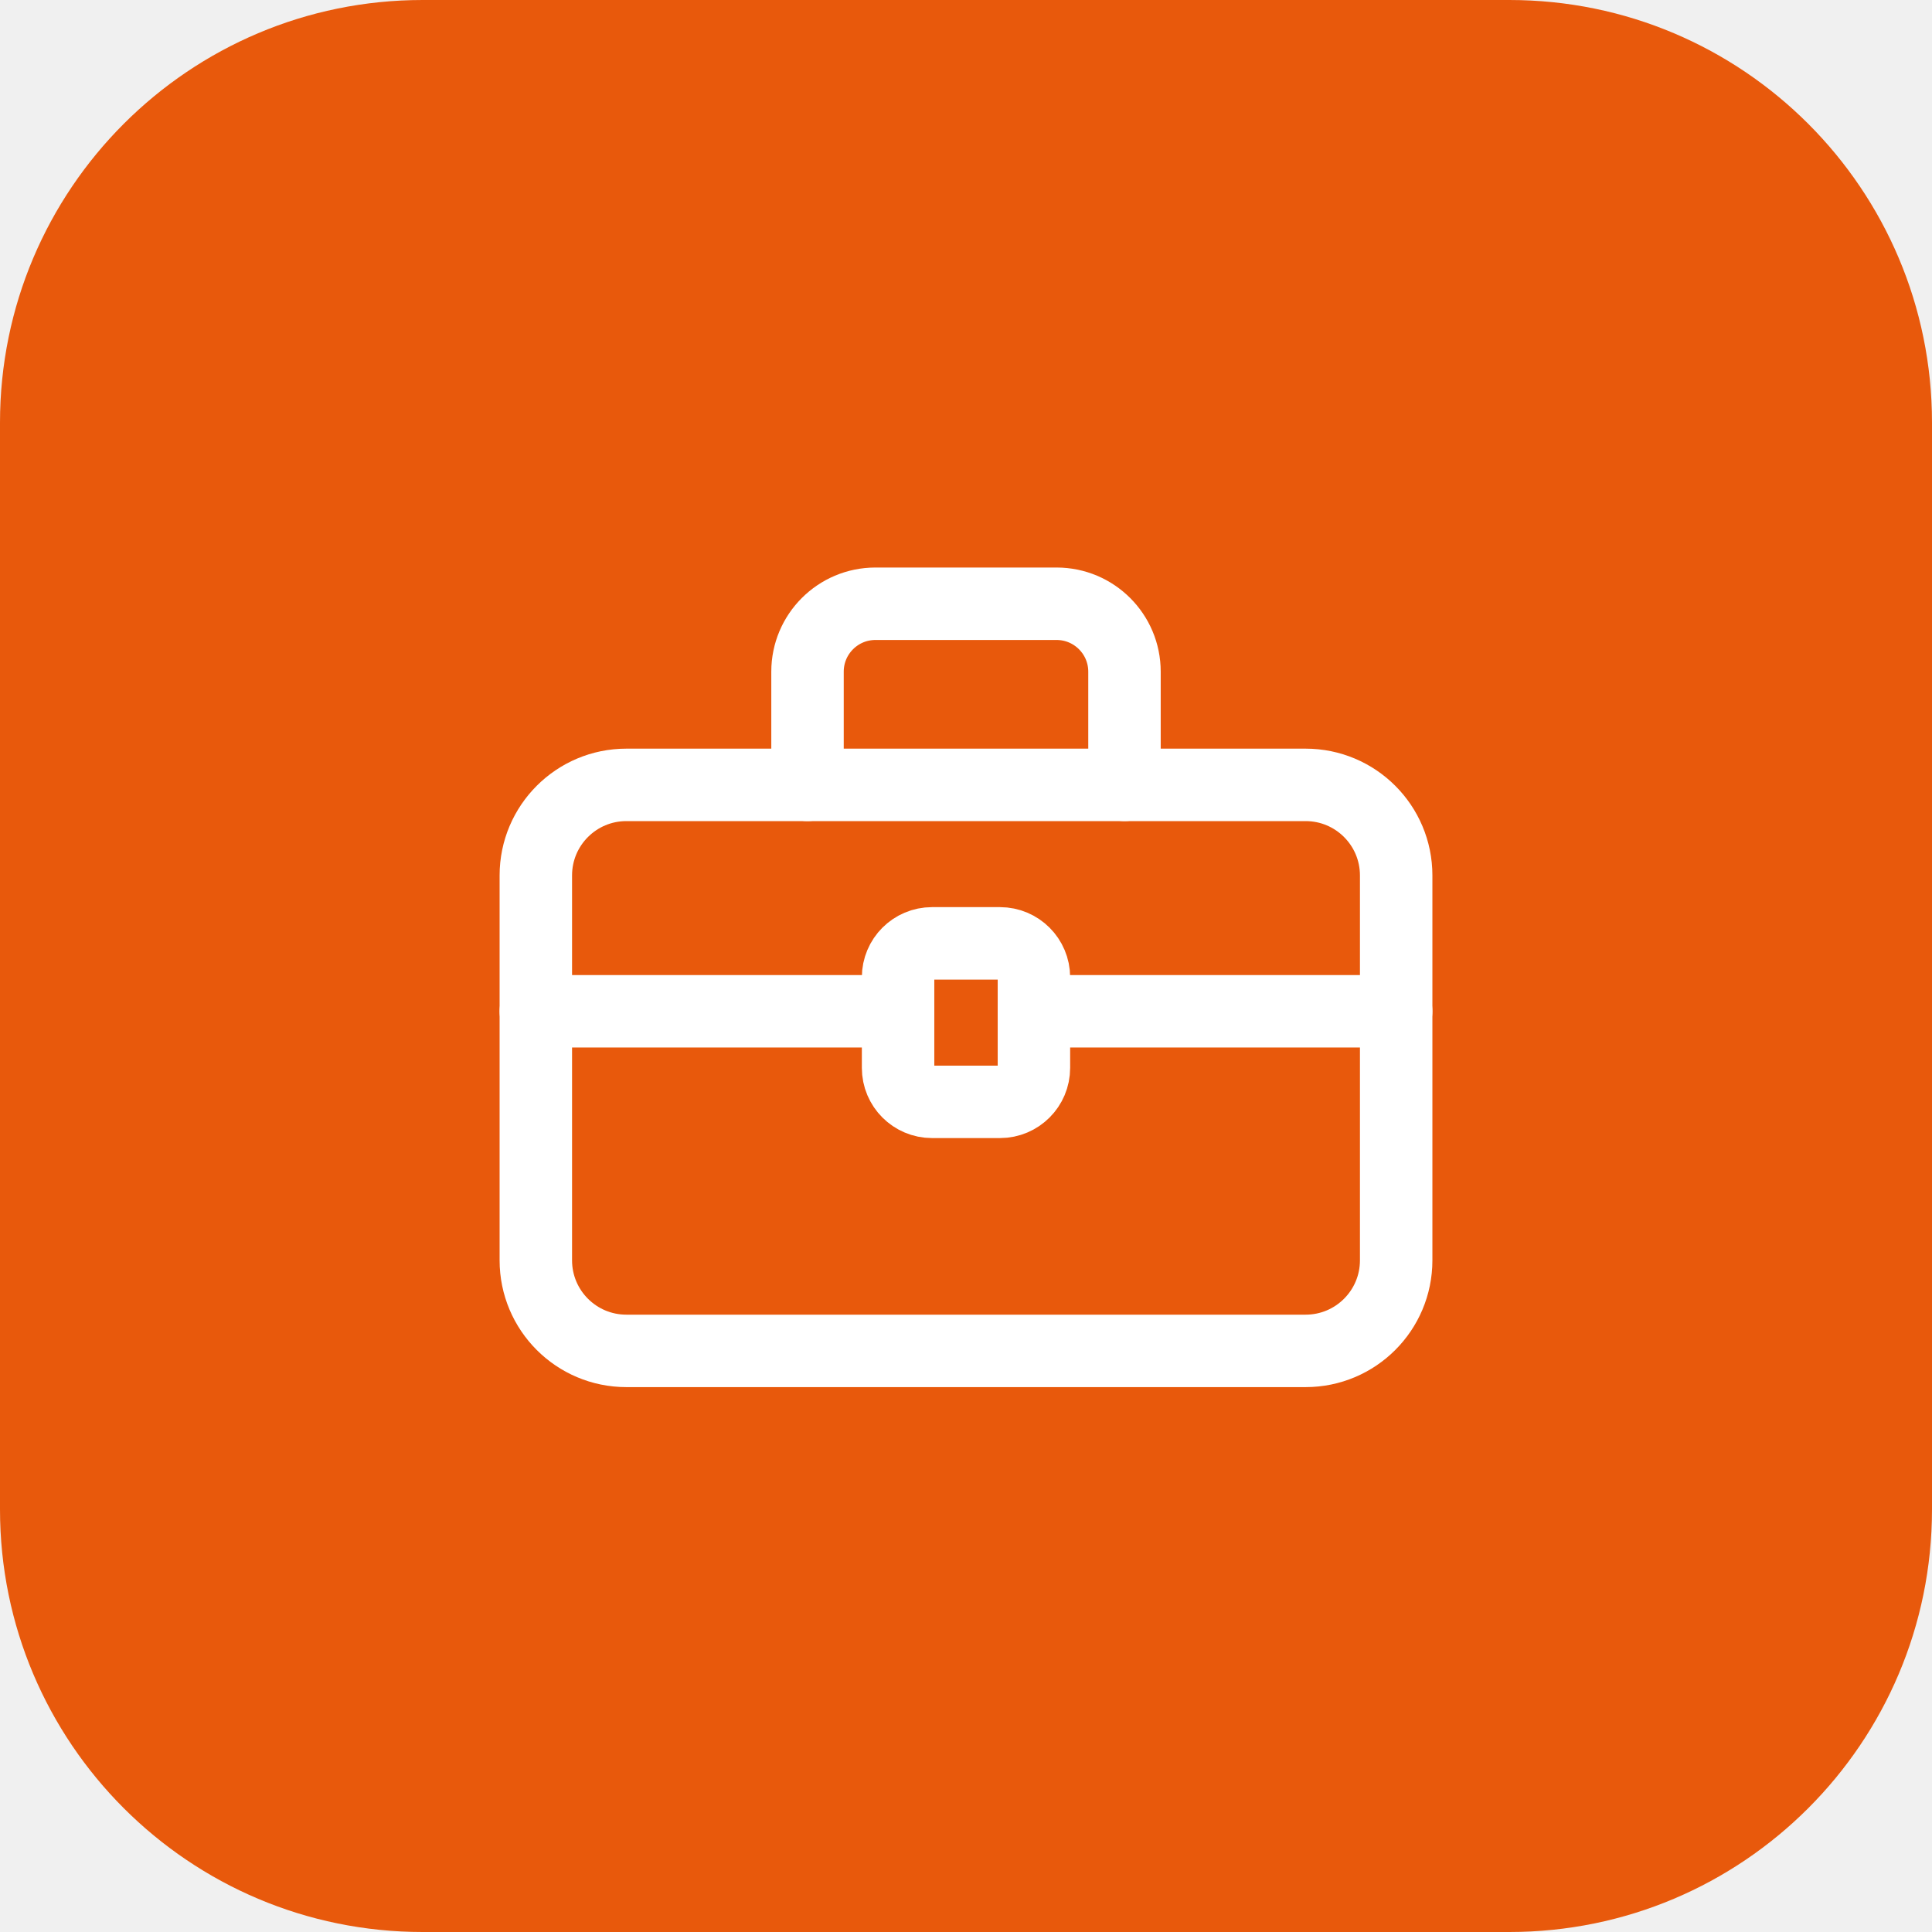
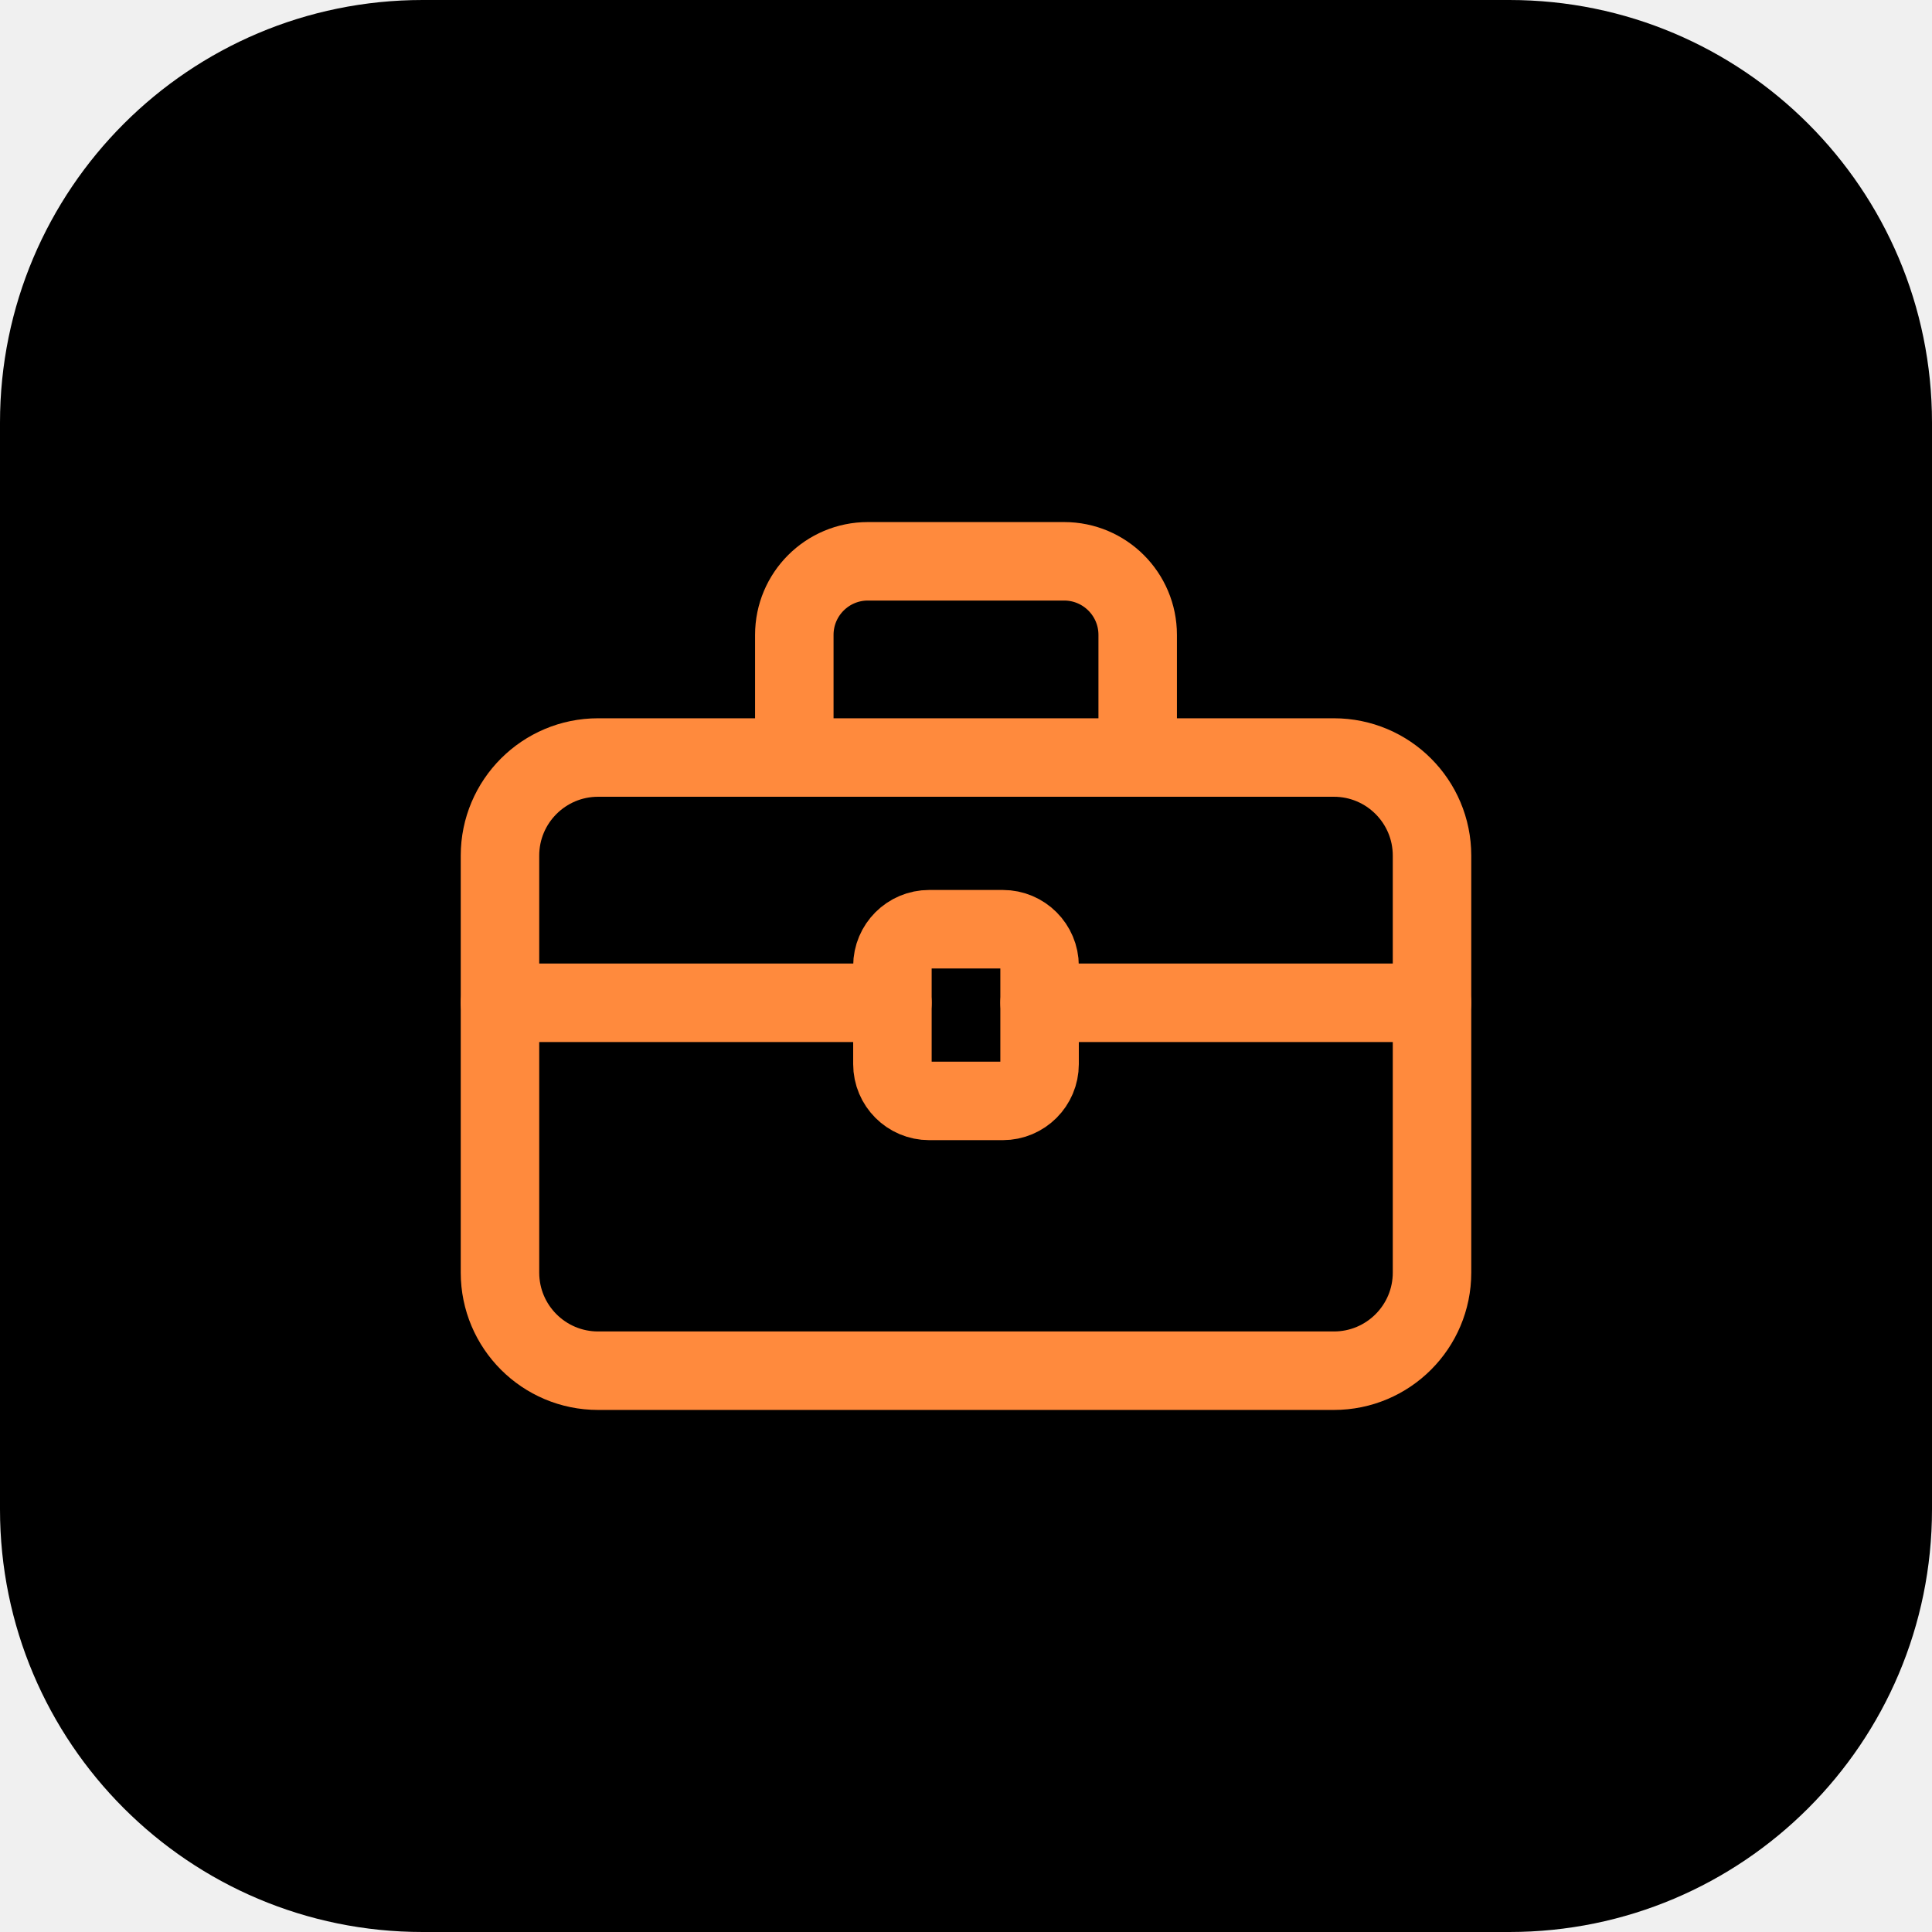
<svg xmlns="http://www.w3.org/2000/svg" viewBox="0 0 512 512">
-   <rect width="512" height="512" rx="112" fill="#e8590c" />
-   <g transform="translate(112 112) scale(12)" fill="none" stroke="#fff" stroke-width="1.6" stroke-linecap="round" stroke-linejoin="round">
+   <rect width="512" height="512" rx="112" fill="#000" />
+   <g transform="translate(100 96.75) scale(13)" fill="none" stroke="#ff8a3d" stroke-width="1.6" stroke-linecap="round" stroke-linejoin="round">
    <rect x="2.5" y="8" width="19" height="12.5" rx="2" />
    <path d="M8.5 8V5.5A1.5 1.5 0 0 1 10 4h4a1.5 1.5 0 0 1 1.5 1.5V8M2.5 13h8M13.5 13h8" />
    <rect x="10.5" y="11.5" width="3" height="3.5" rx=".75" />
  </g>
</svg>
